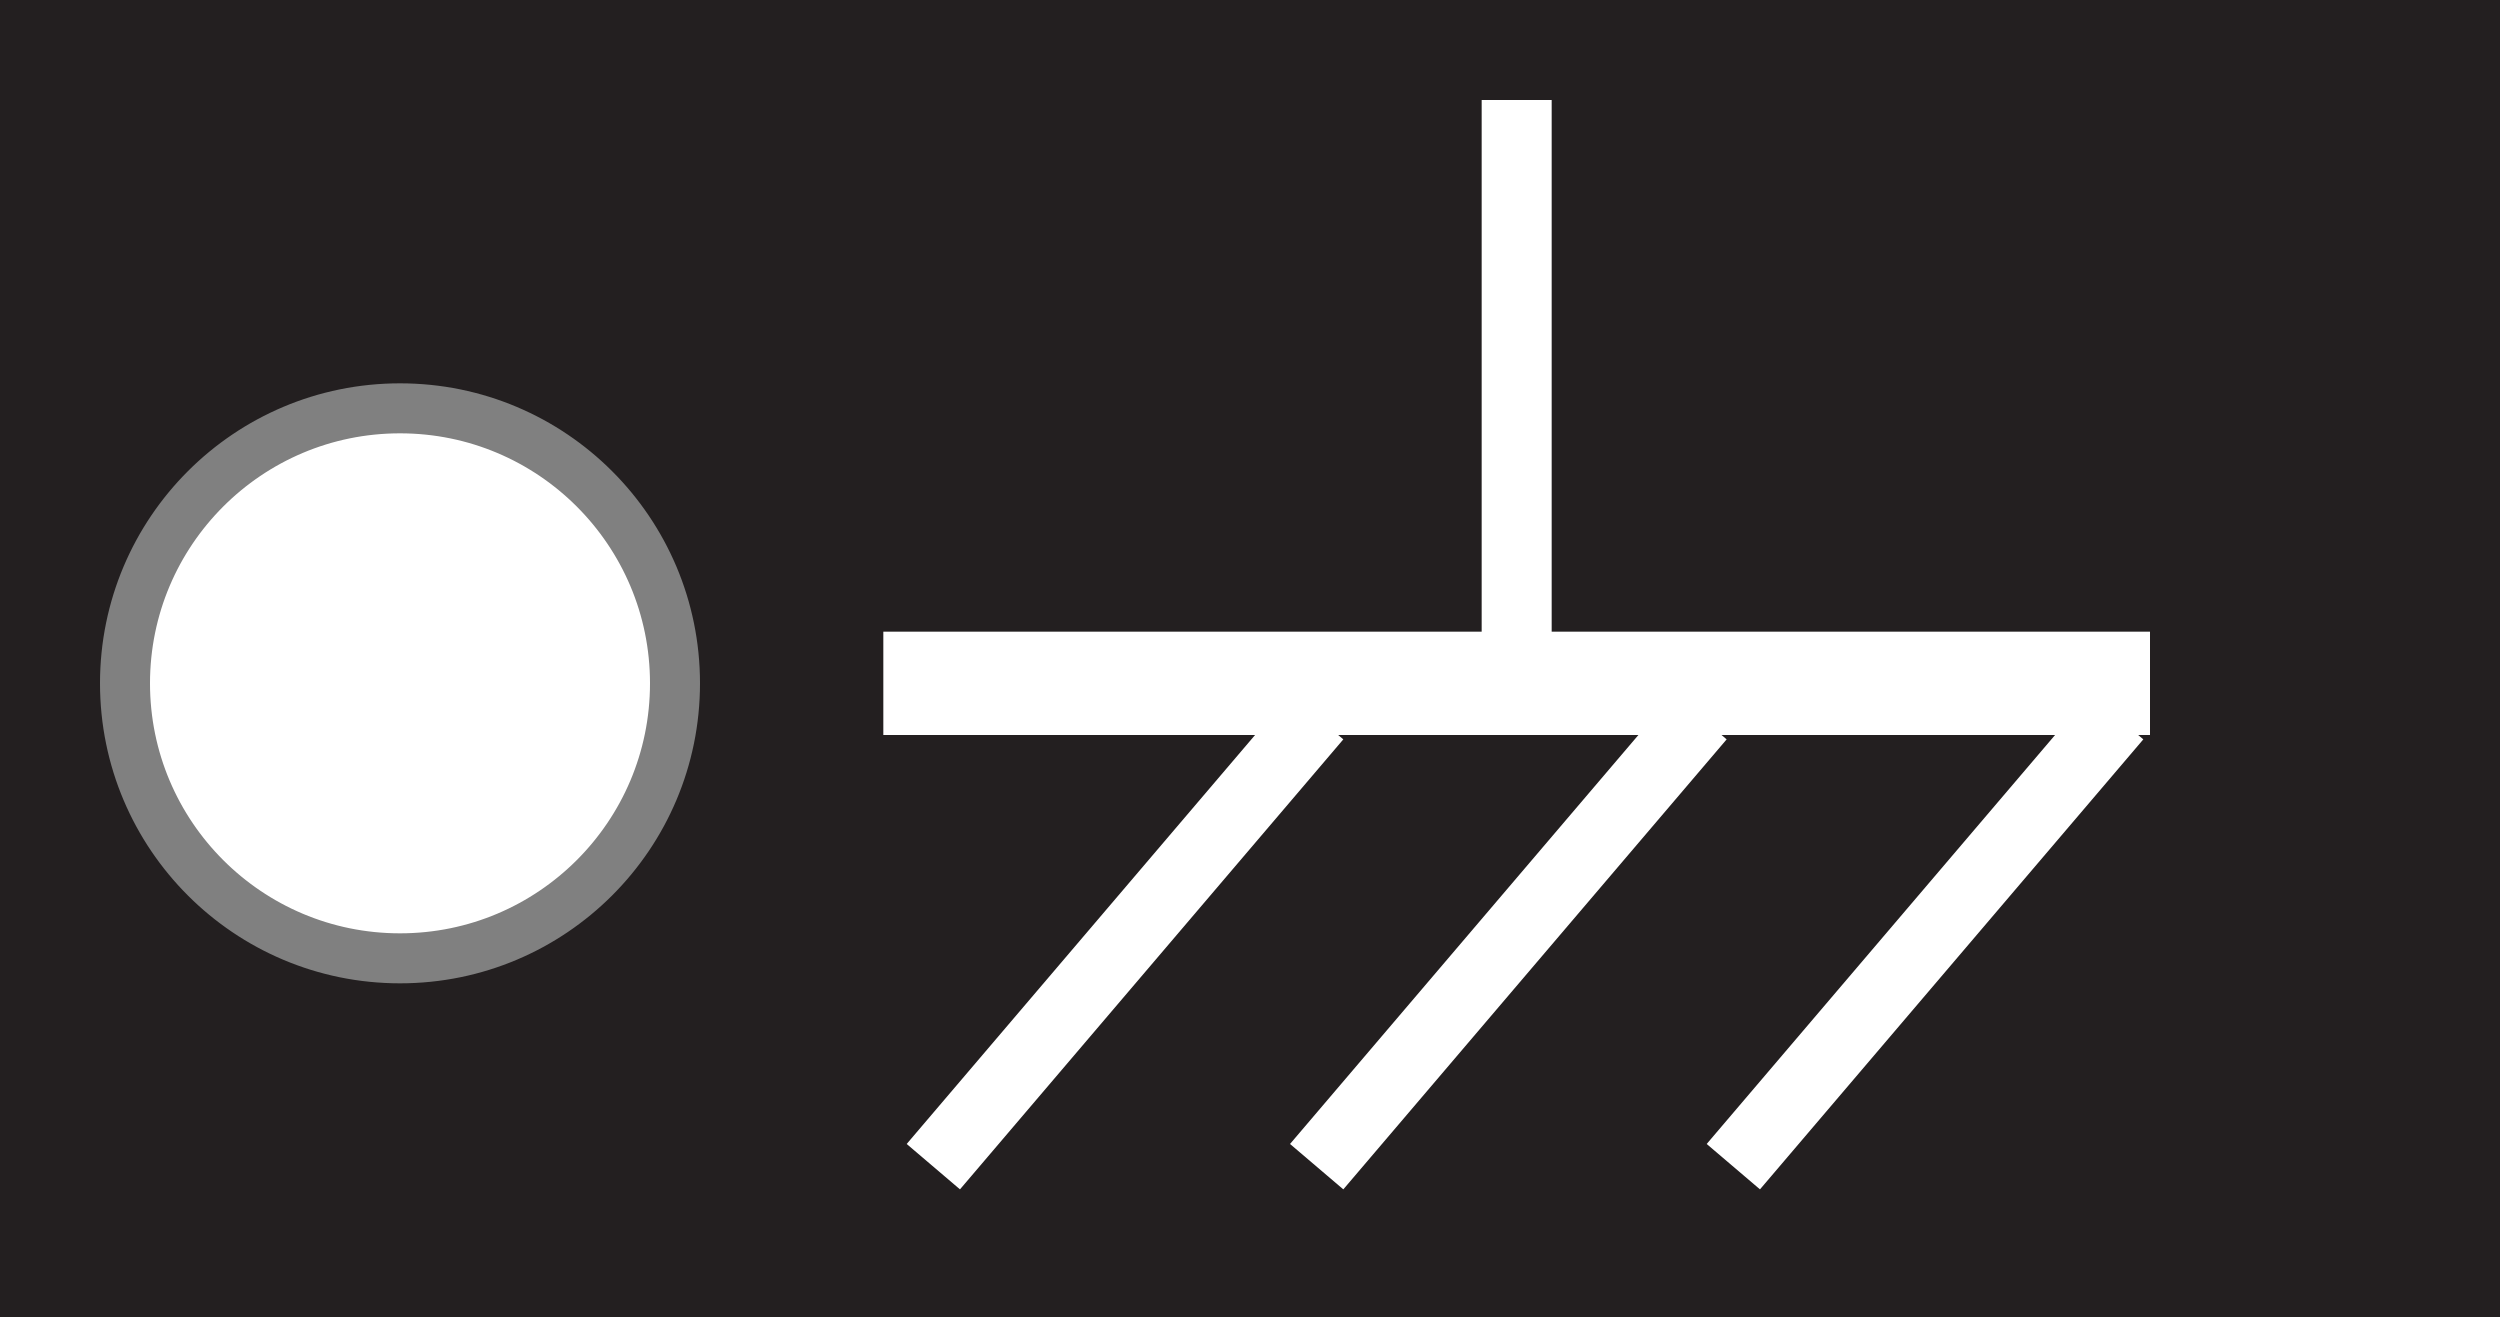
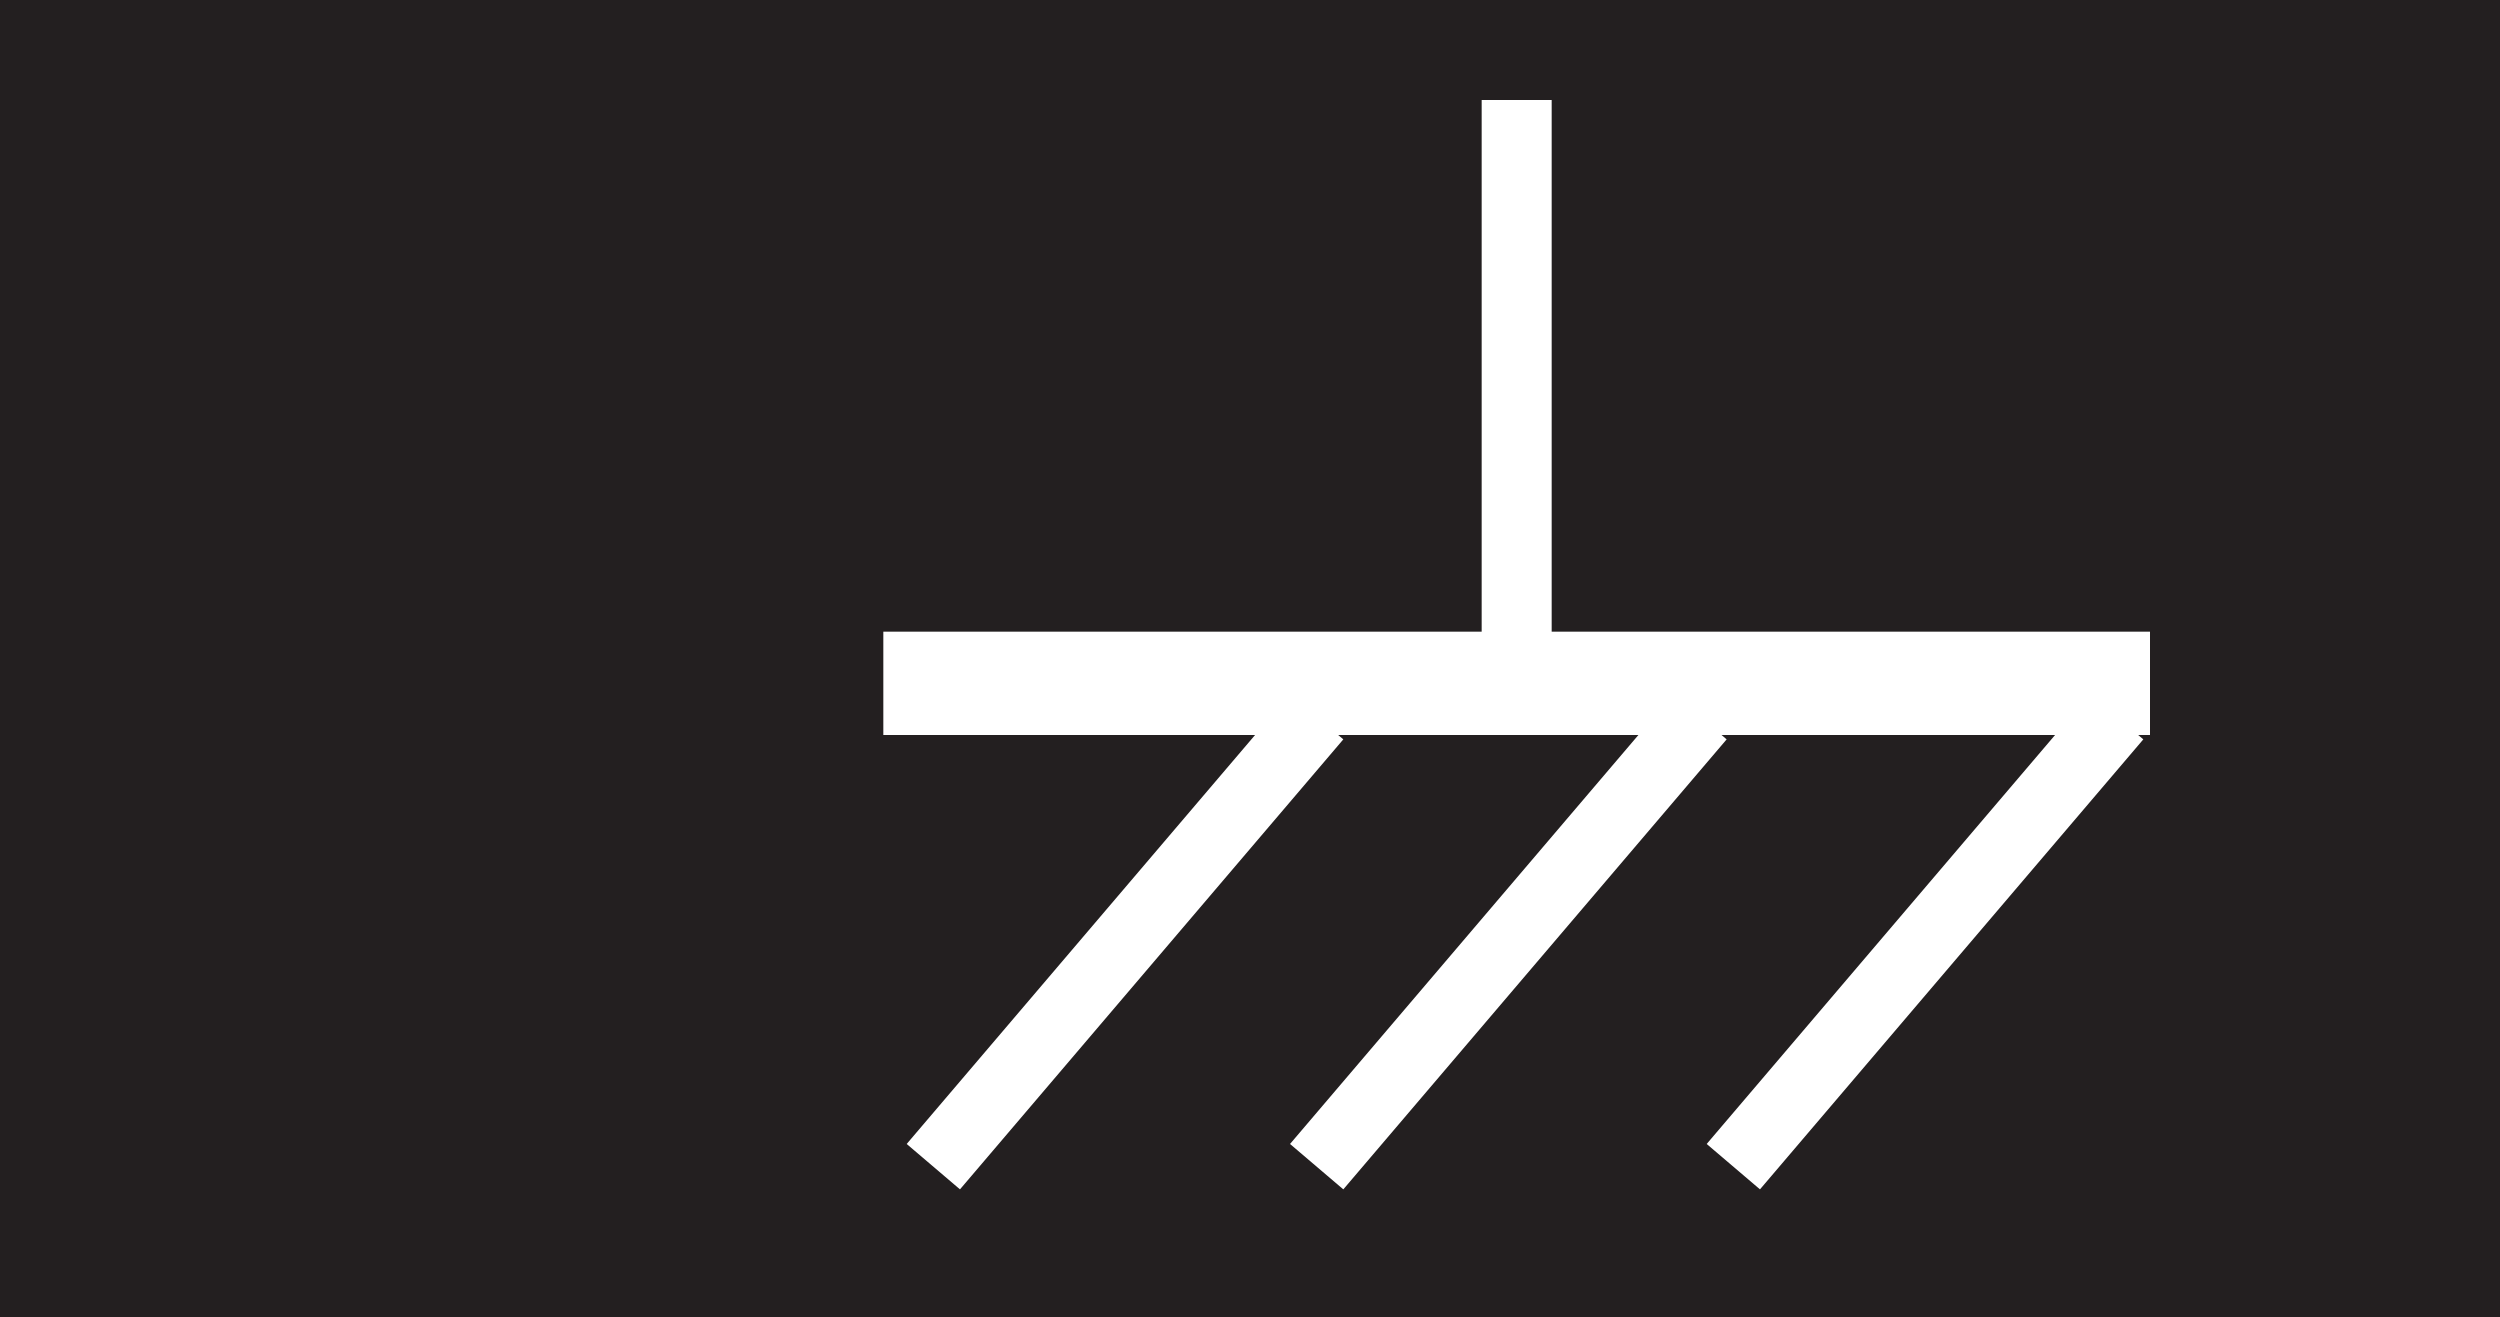
<svg xmlns="http://www.w3.org/2000/svg" width="15mm" height="7.9mm" viewBox="0 0 15 7.9">
  <rect id="plate" x="0" y="0" width="15" height="7.9" fill="#231f20" stroke="#231f20" stroke-width="0.3" />
-   <circle id="bolt-hole" cx="2.4" cy="4.1" r="1.65" fill="#ffffff" stroke="#808080" stroke-width="0.3" />
  <g id="earth-symbol" stroke="#ffffff" fill="none" stroke-linecap="butt">
    <path d="M 9.1 0.6 V 3.9" stroke-width="0.42" />
    <path d="M 5.3 4.1 H 12.9" stroke-width="0.62" />
    <path d="M 7.9 4.3 l -2.3 2.7 M 10.2 4.3 l -2.3 2.7 M 12.7 4.3 l -2.3 2.7" stroke-width="0.42" />
  </g>
</svg>
